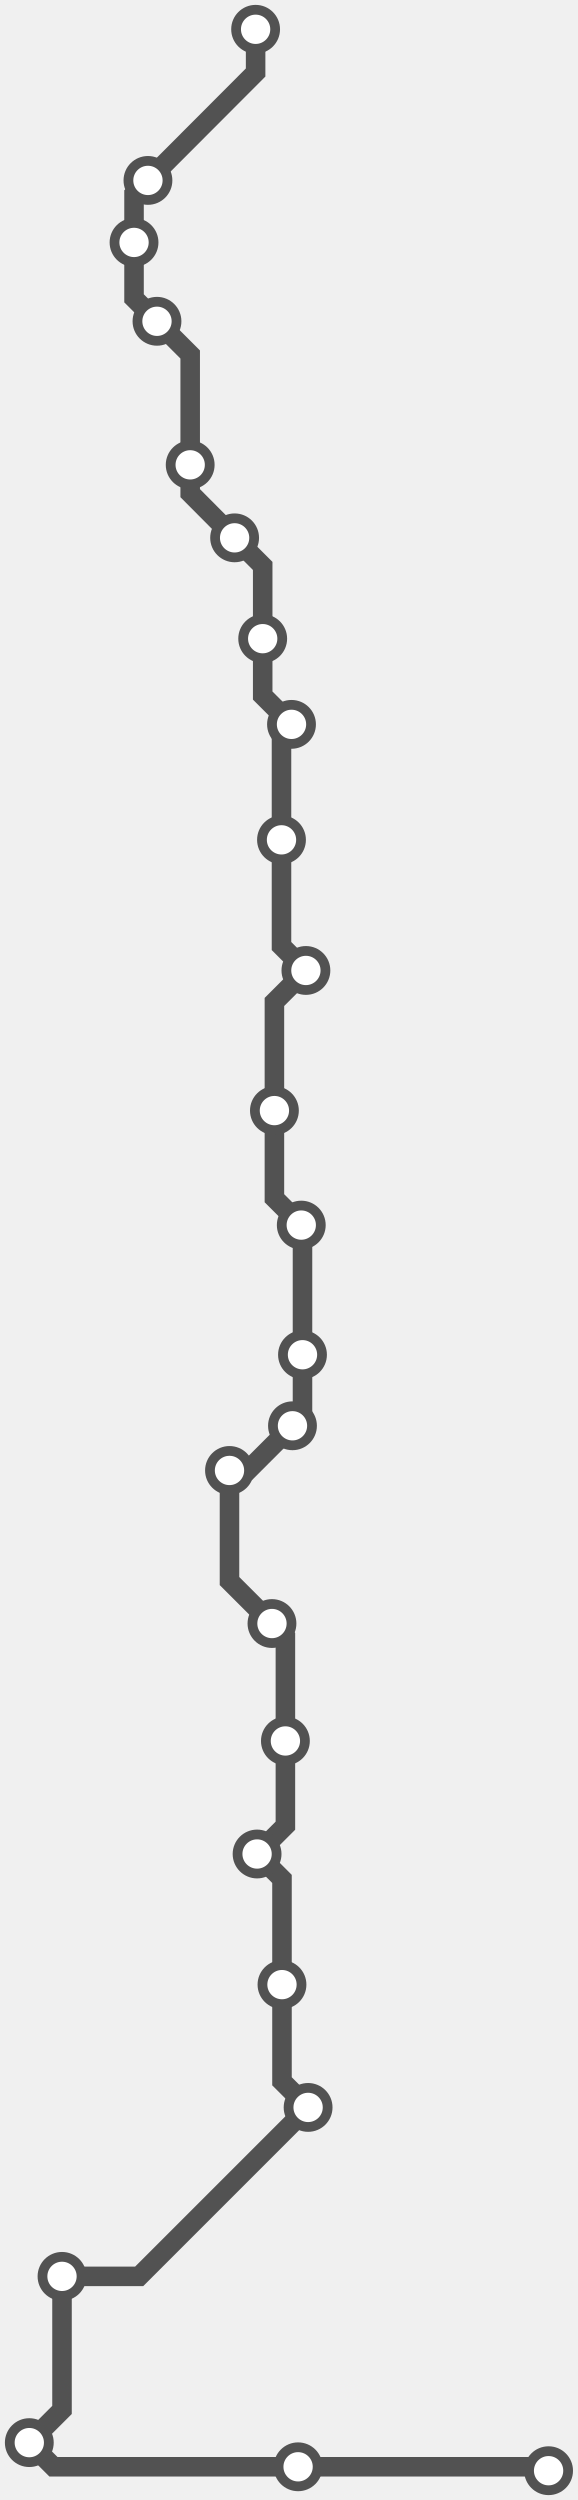
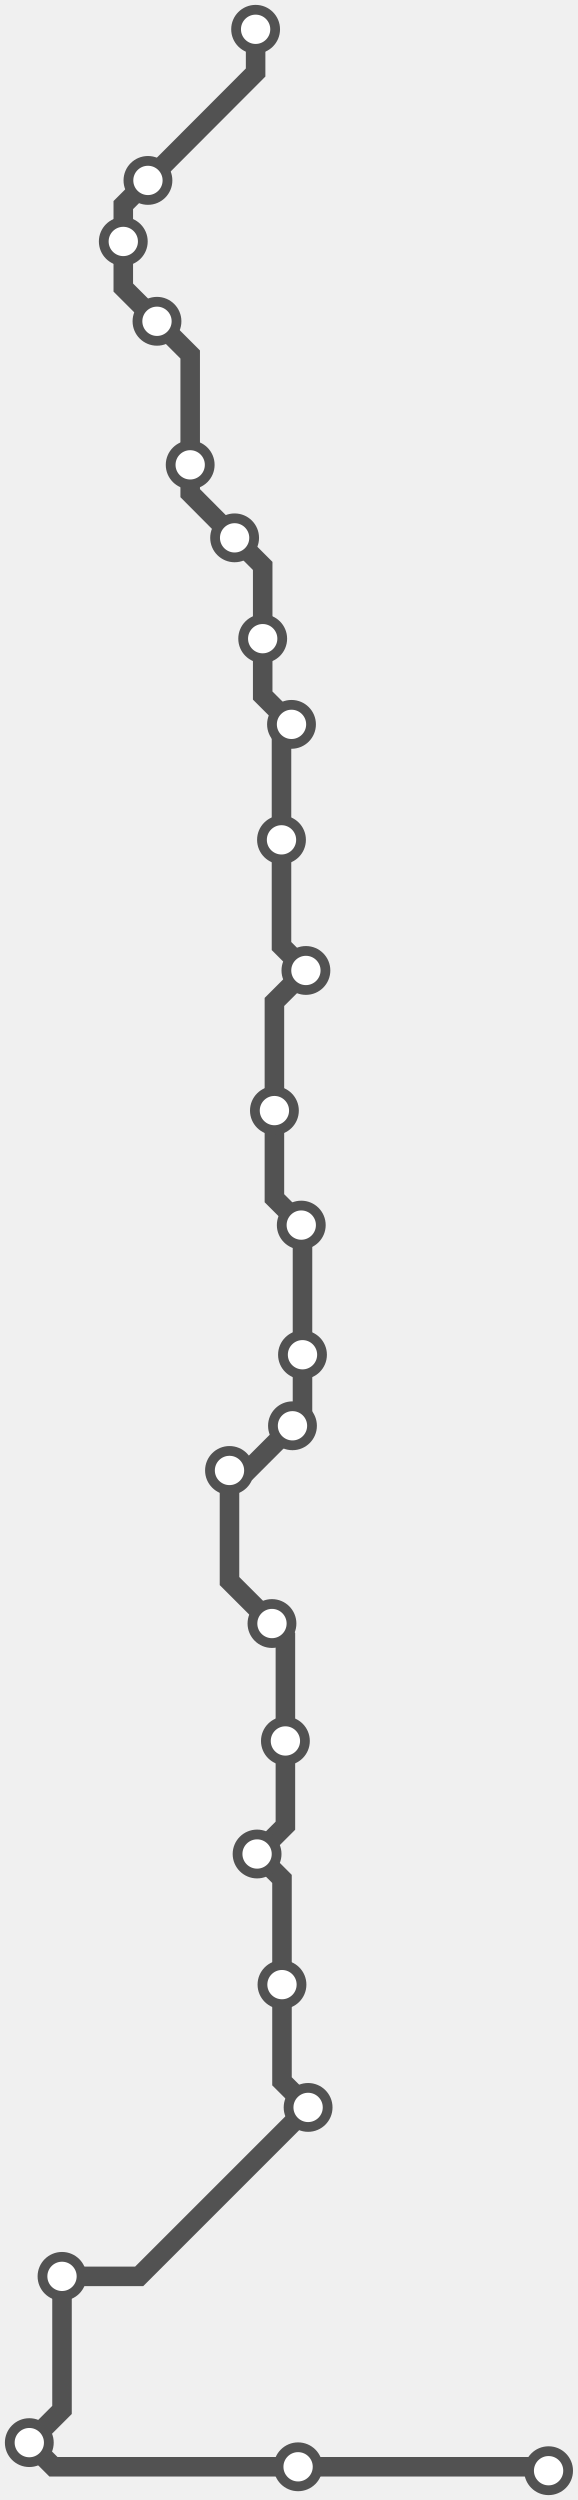
<svg xmlns="http://www.w3.org/2000/svg" width="236.7" height="1024.0">
-   <path d="M224.669 1012 L223.1 1010.4 L122.1 1010.4 L21.9 1010.4 L12.0 1000.5 L25.4 987.1 L25.4 932.4 L57.0 932.4 L126.2 863.2 L115.5 852.5 L115.5 812.9 L115.5 769.6 L105.3 759.4 L116.9 747.8 L116.9 713.1 L116.9 670.5 L111.4 665.0 L94.0 647.6 L94.0 602.3 L101.5 602.3 L119.8 584.0 L123.9 579.8 L123.9 554.9 L123.9 502.3 L123.4 501.8 L112.4 490.8 L112.4 454.9 L112.4 410.4 L125.3 397.5 L115.3 387.5 L115.3 344.0 L115.3 300.9 L119.4 296.7 L107.6 284.9 L107.6 261.6 L107.6 231.8 L96.1 220.3 L77.9 202.0 L77.9 190.4 L77.9 145.2 L64.3 131.6 L54.9 122.2 L54.9 99.3 L54.9 79.6 L60.6 73.9 L104.7 29.7 L104.7 12.0 " />
+   <path d="M224.669 1012 L223.1 1010.4 L122.1 1010.4 L21.9 1010.4 L12.0 1000.5 L25.4 987.1 L25.4 932.4 L57.0 932.4 L126.2 863.2 L115.5 852.5 L115.5 812.9 L115.5 769.6 L105.3 759.4 L116.9 747.8 L116.9 713.1 L116.9 670.5 L111.4 665.0 L94.0 647.6 L94.0 602.3 L101.5 602.3 L119.8 584.0 L123.9 579.8 L123.9 554.9 L123.9 502.3 L123.4 501.8 L112.4 490.8 L112.4 454.9 L112.4 410.4 L125.3 397.5 L115.3 387.5 L115.3 344.0 L115.3 300.9 L119.4 296.7 L107.6 284.9 L107.6 261.6 L107.6 231.8 L96.1 220.3 L77.9 202.0 L77.9 190.4 L77.9 145.2 L64.3 131.6 L50.5 117.8 L50.5 98.9 L50.5 84.0 L60.6 73.9 L104.7 29.7 L104.7 12.0 " />
  <circle cx="224.7" cy="1012.0" r="8" />
  <circle cx="122.1" cy="1010.4" r="8" />
  <circle cx="12.0" cy="1000.5" r="8" />
  <circle cx="25.4" cy="932.4" r="8" />
  <circle cx="126.2" cy="863.2" r="8" />
  <circle cx="115.5" cy="812.9" r="8" />
  <circle cx="105.3" cy="759.4" r="8" />
  <circle cx="116.9" cy="713.1" r="8" />
  <circle cx="111.4" cy="665.0" r="8" />
  <circle cx="94.0" cy="602.3" r="8" />
  <circle cx="119.8" cy="584.0" r="8" />
  <circle cx="123.9" cy="554.9" r="8" />
  <circle cx="123.4" cy="501.8" r="8" />
  <circle cx="112.4" cy="454.9" r="8" />
  <circle cx="125.3" cy="397.5" r="8" />
  <circle cx="115.3" cy="344.0" r="8" />
  <circle cx="119.4" cy="296.7" r="8" />
  <circle cx="107.6" cy="261.6" r="8" />
  <circle cx="96.1" cy="220.3" r="8" />
  <circle cx="77.9" cy="190.4" r="8" />
  <circle cx="64.3" cy="131.6" r="8" />
-   <circle cx="54.9" cy="99.3" r="8" />
+   <circle cx="50.5" cy="98.9" r="8" />
  <circle cx="60.6" cy="73.9" r="8" />
  <circle cx="104.7" cy="12.0" r="8" />
  <style>
circle {
fill: white;
stroke: #525252;
stroke-width: 4;
}
path {
fill: none;
stroke: #525252;
stroke-width: 8;
}</style>
</svg>
